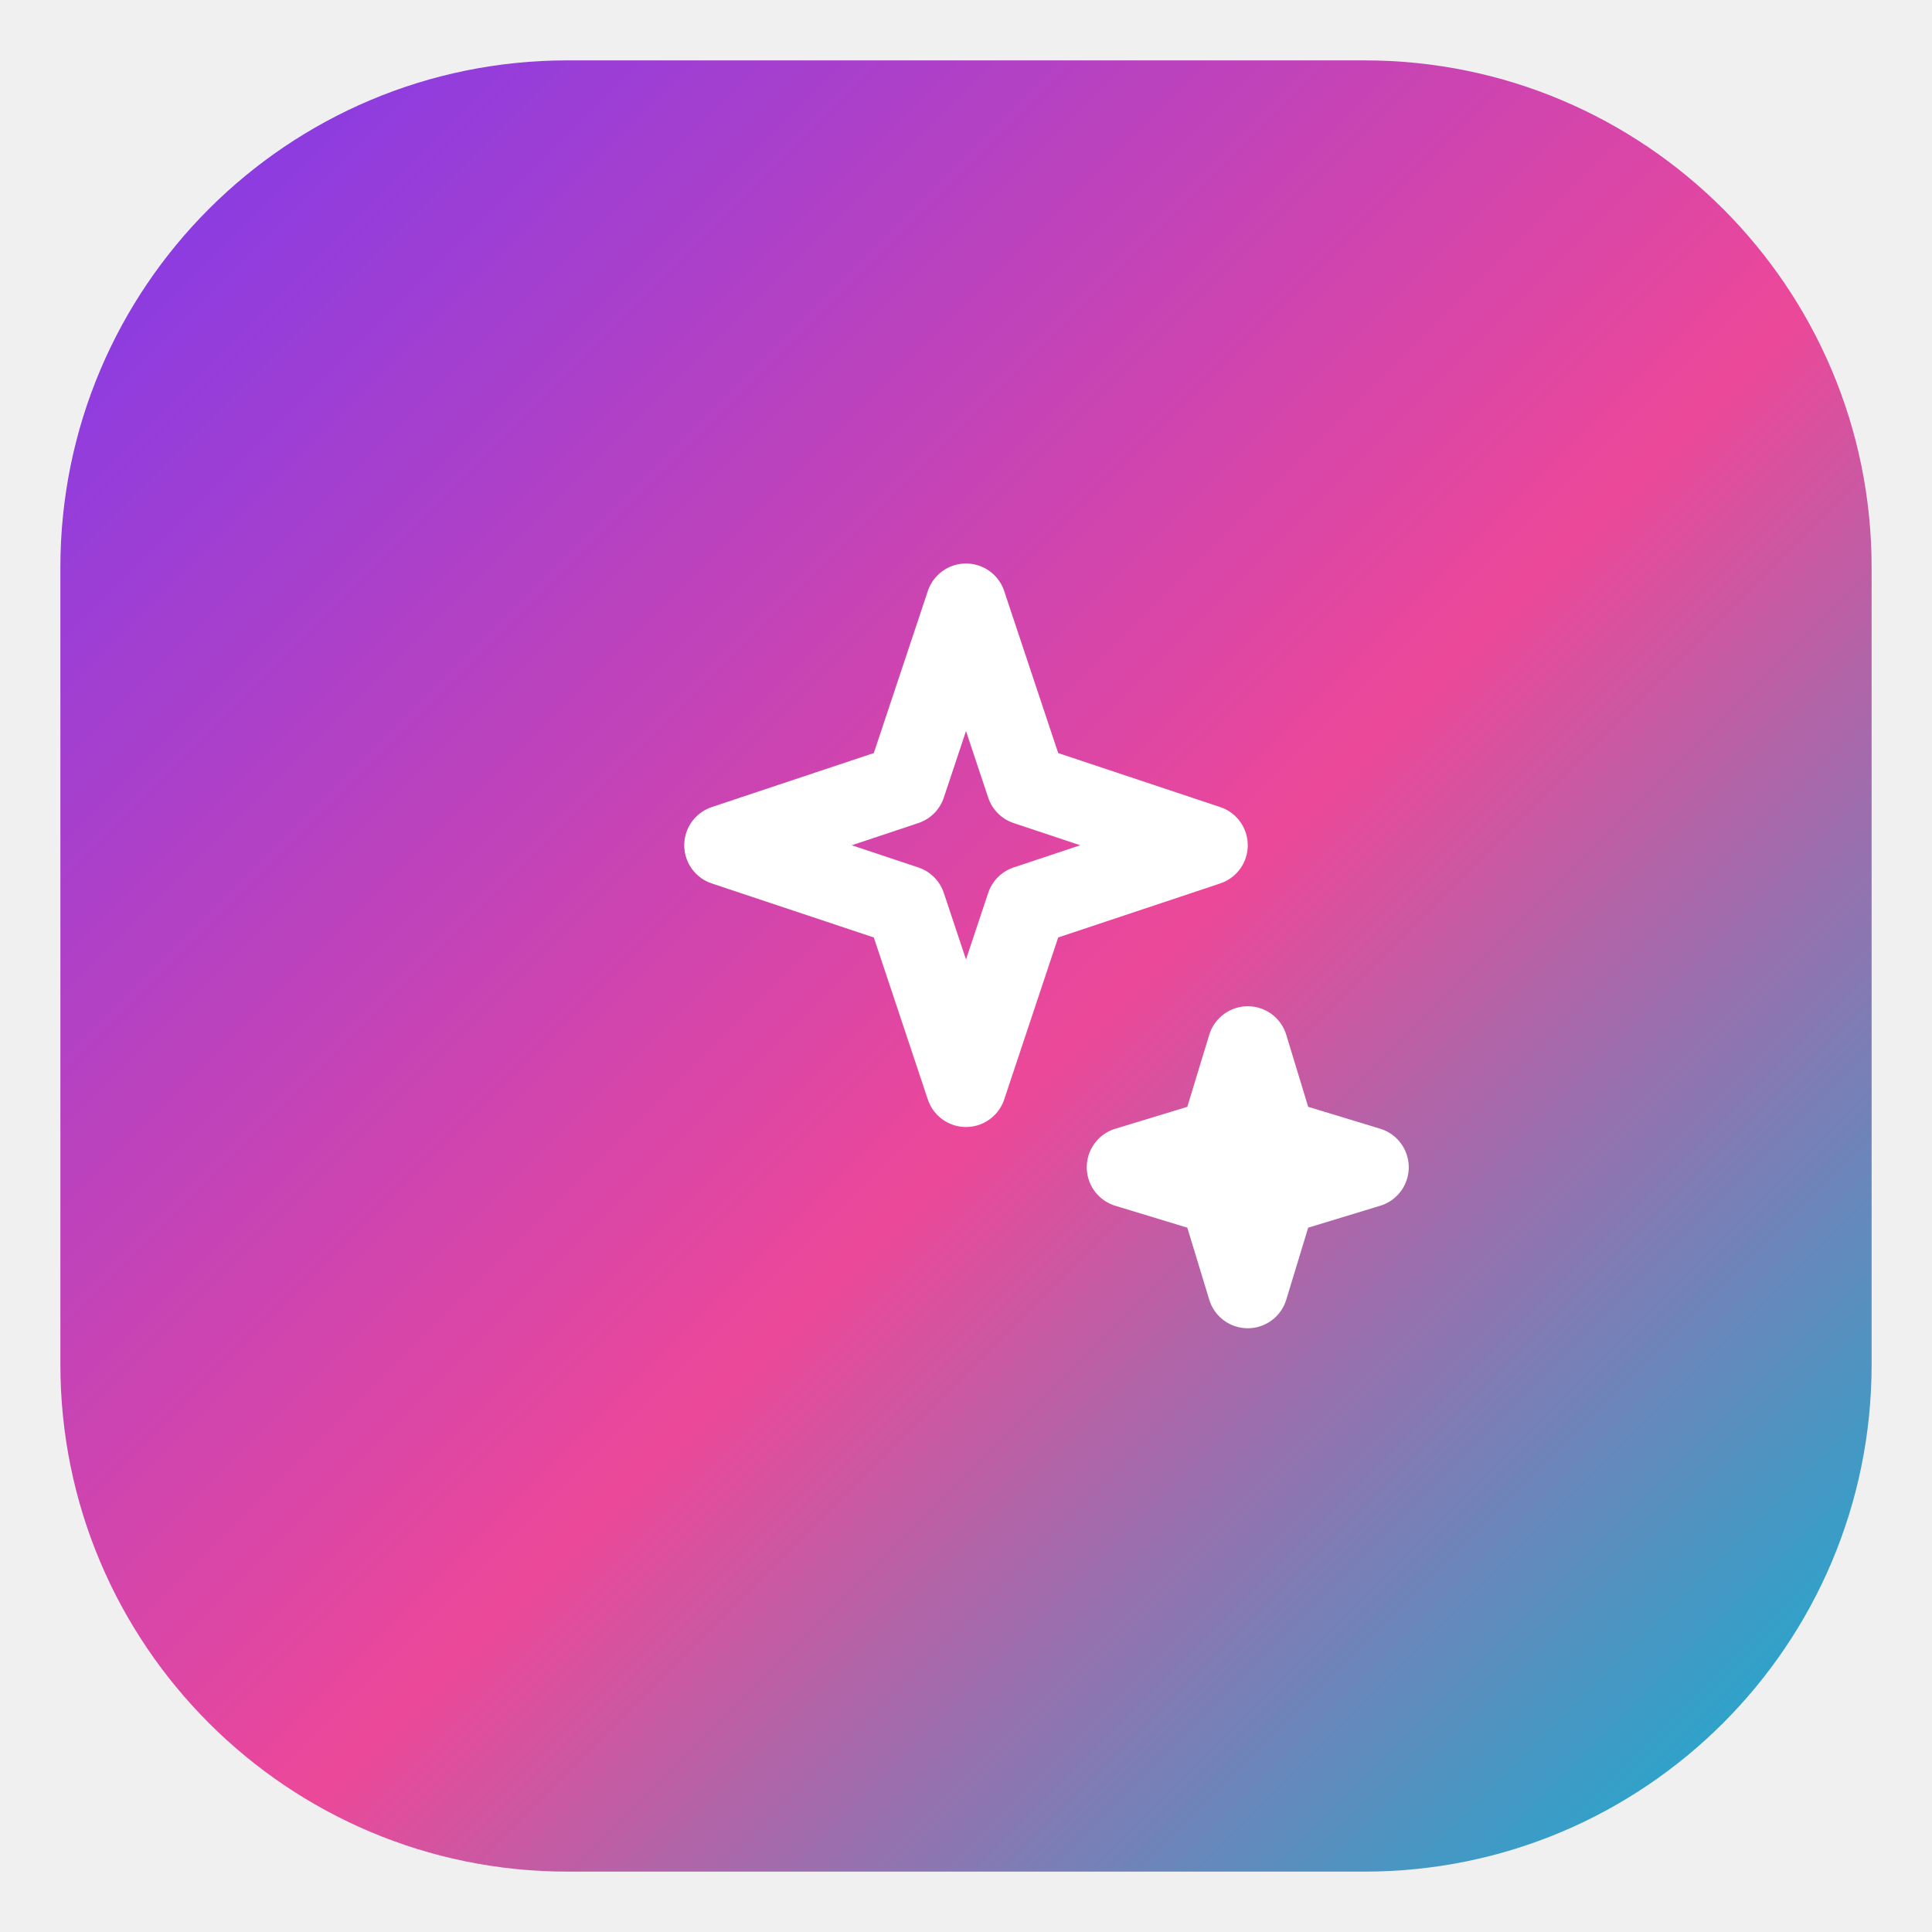
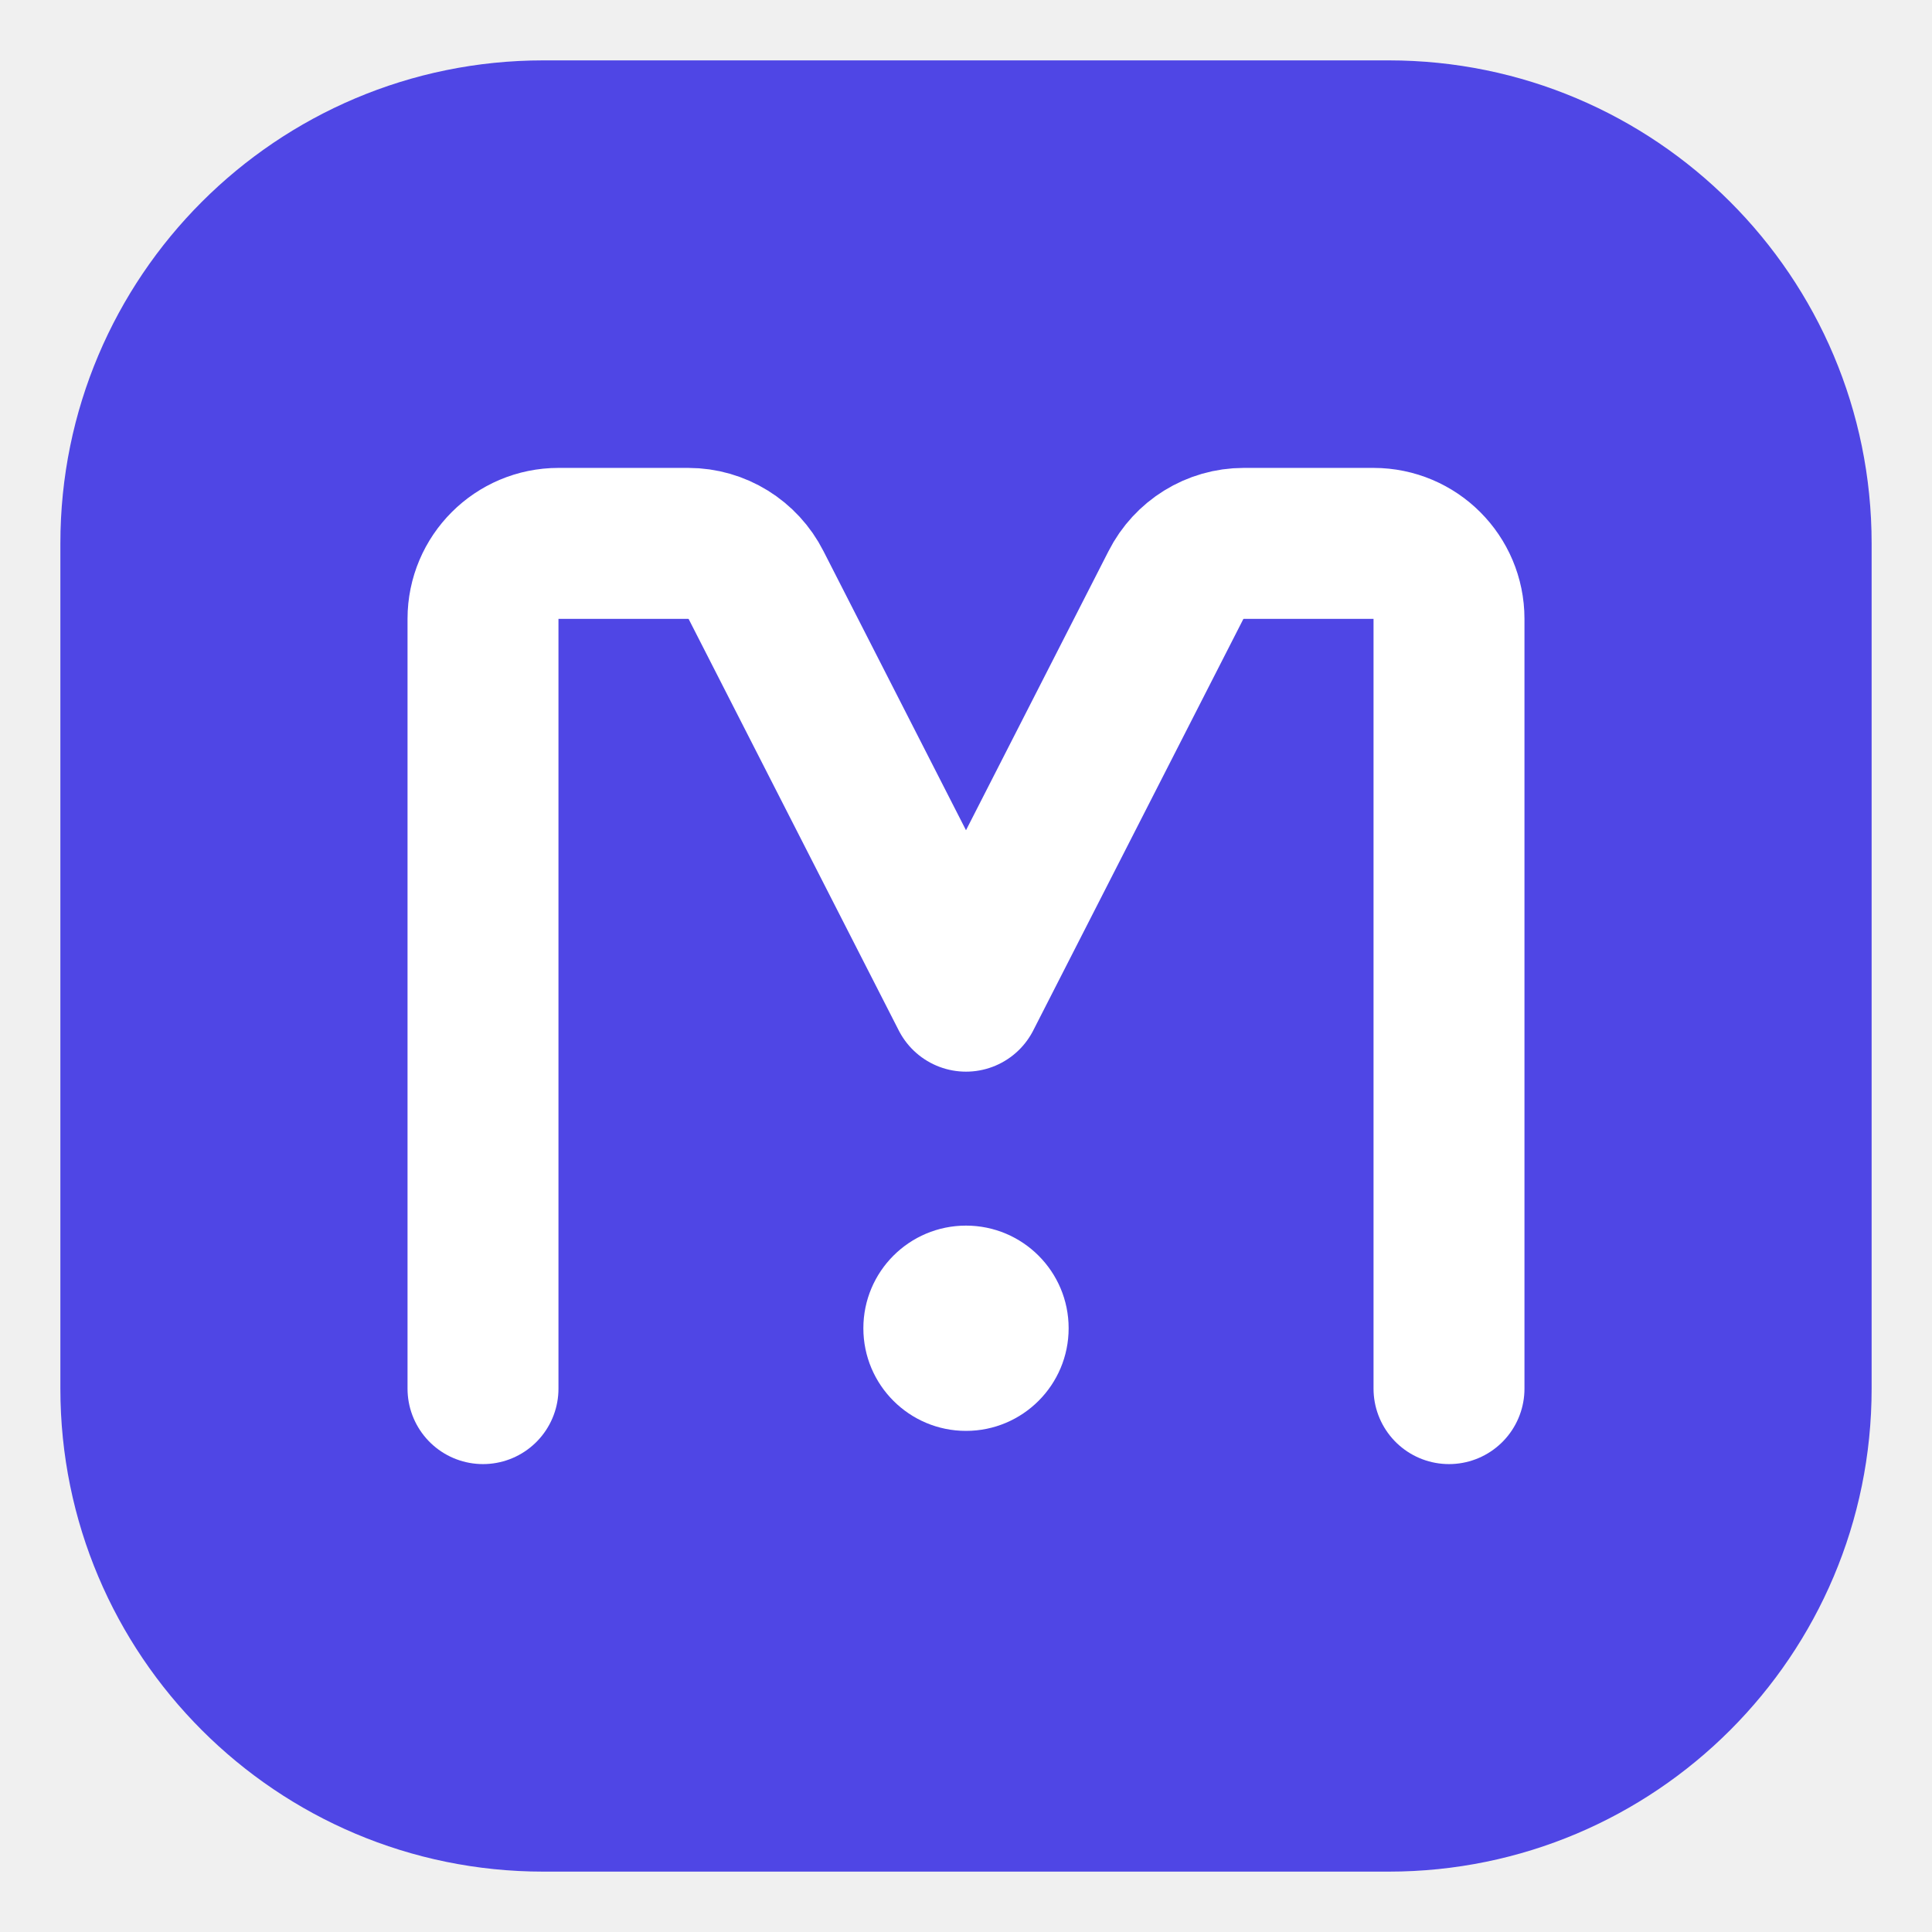
<svg xmlns="http://www.w3.org/2000/svg" viewBox="0 0 64 64">
-   <defs>
-     <linearGradient id="g" x1="0" y1="0" x2="1" y2="1">
-       <stop offset="0%" stop-color="#7C3AED" />
-       <stop offset="55%" stop-color="#EC4899" />
-       <stop offset="100%" stop-color="#06B6D4" />
-     </linearGradient>
-   </defs>
-   <rect x="2" y="2" width="60" height="60" rx="16.8" fill="url(#g)" />
-   <g transform="translate(16, 16) scale(1.333333)" fill="none" stroke="#ffffff" stroke-width="2" stroke-linecap="round" stroke-linejoin="round">
-     <path d="M12 3l1.5 4.5L18 9l-4.5 1.5L12 15l-1.5-4.5L6 9l4.5-1.5z" />
-     <path d="M19 14l.7 2.3L22 17l-2.3.7L19 20l-.7-2.3L16 17l2.3-.7z" />
-   </g>
+   <rect x="2" y="2" width="60" height="60" rx="16" fill="#4F46E5" />
+   <path d="M16 46V20.5C16 19.12 17.12 18 18.5 18H22.8C23.75 18 24.62 18.54 25.05 19.39L32 33L38.95 19.39C39.38 18.54 40.25 18 41.2 18H45.5C46.88 18 48 19.12 48 20.5V46" fill="none" stroke="#FFFFFF" stroke-width="5" stroke-linecap="round" stroke-linejoin="round" />
+   <circle cx="32" cy="44" r="3.4" fill="#FFFFFF" />
</svg>
